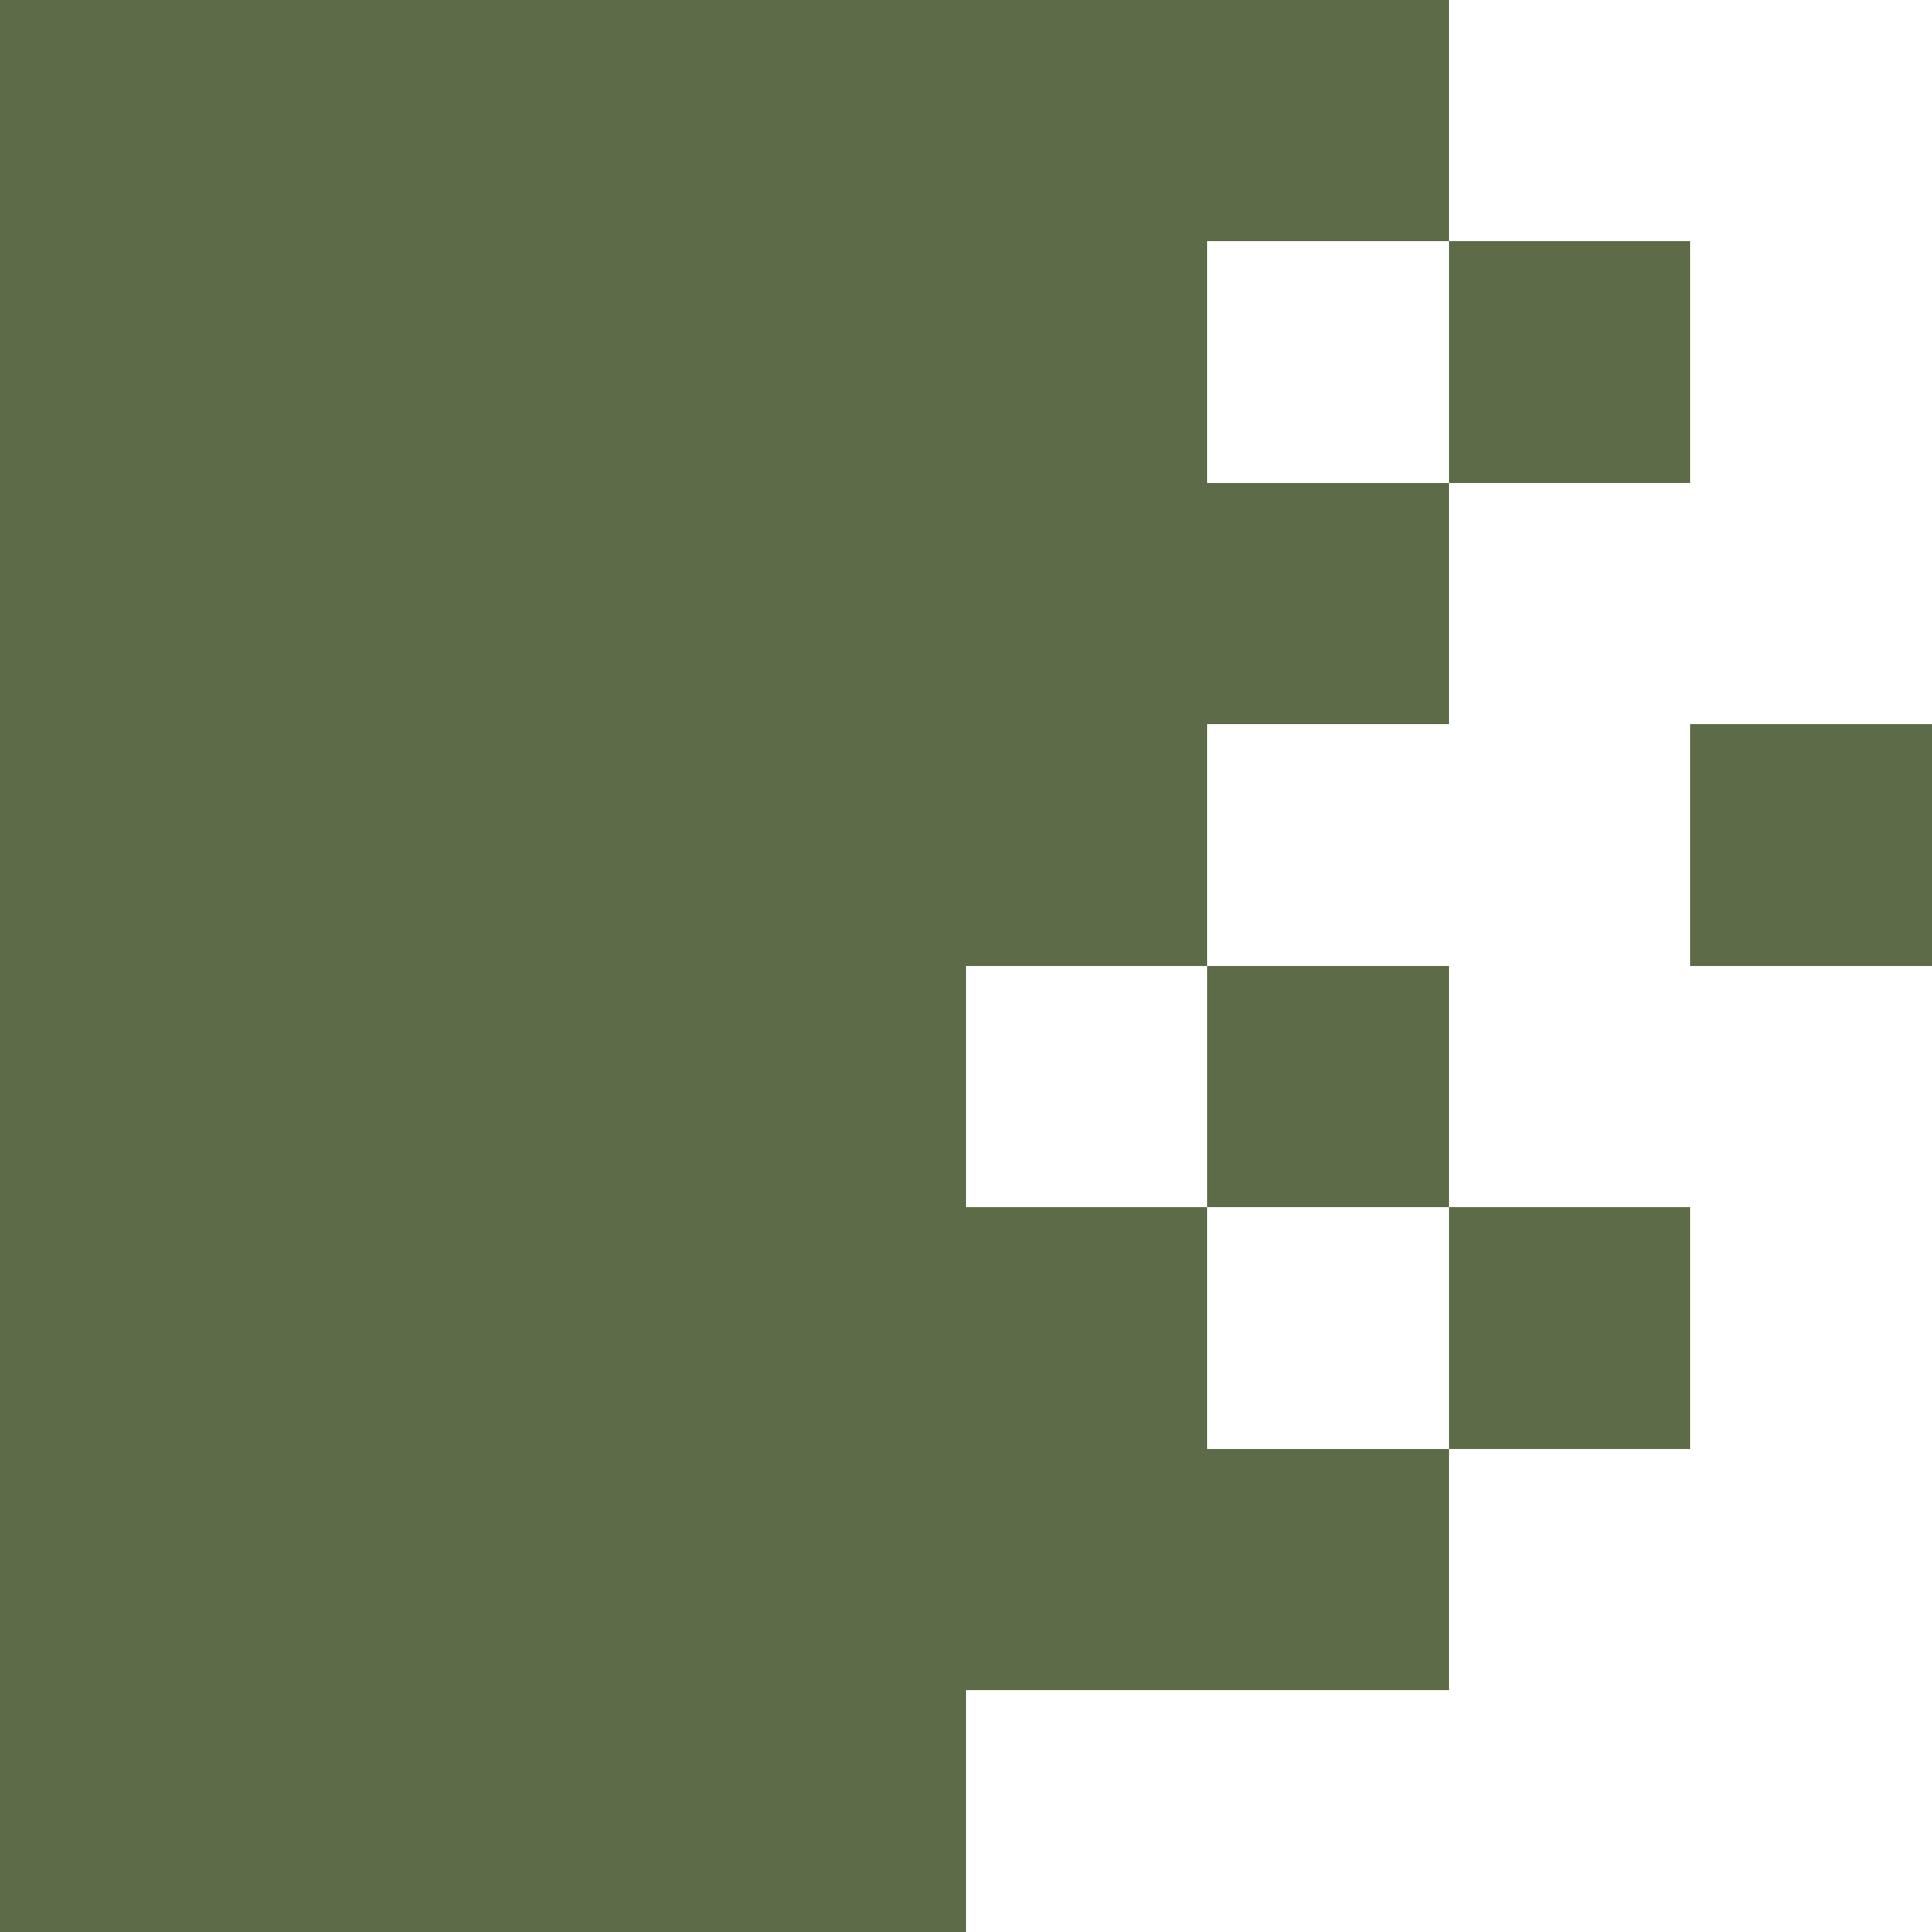
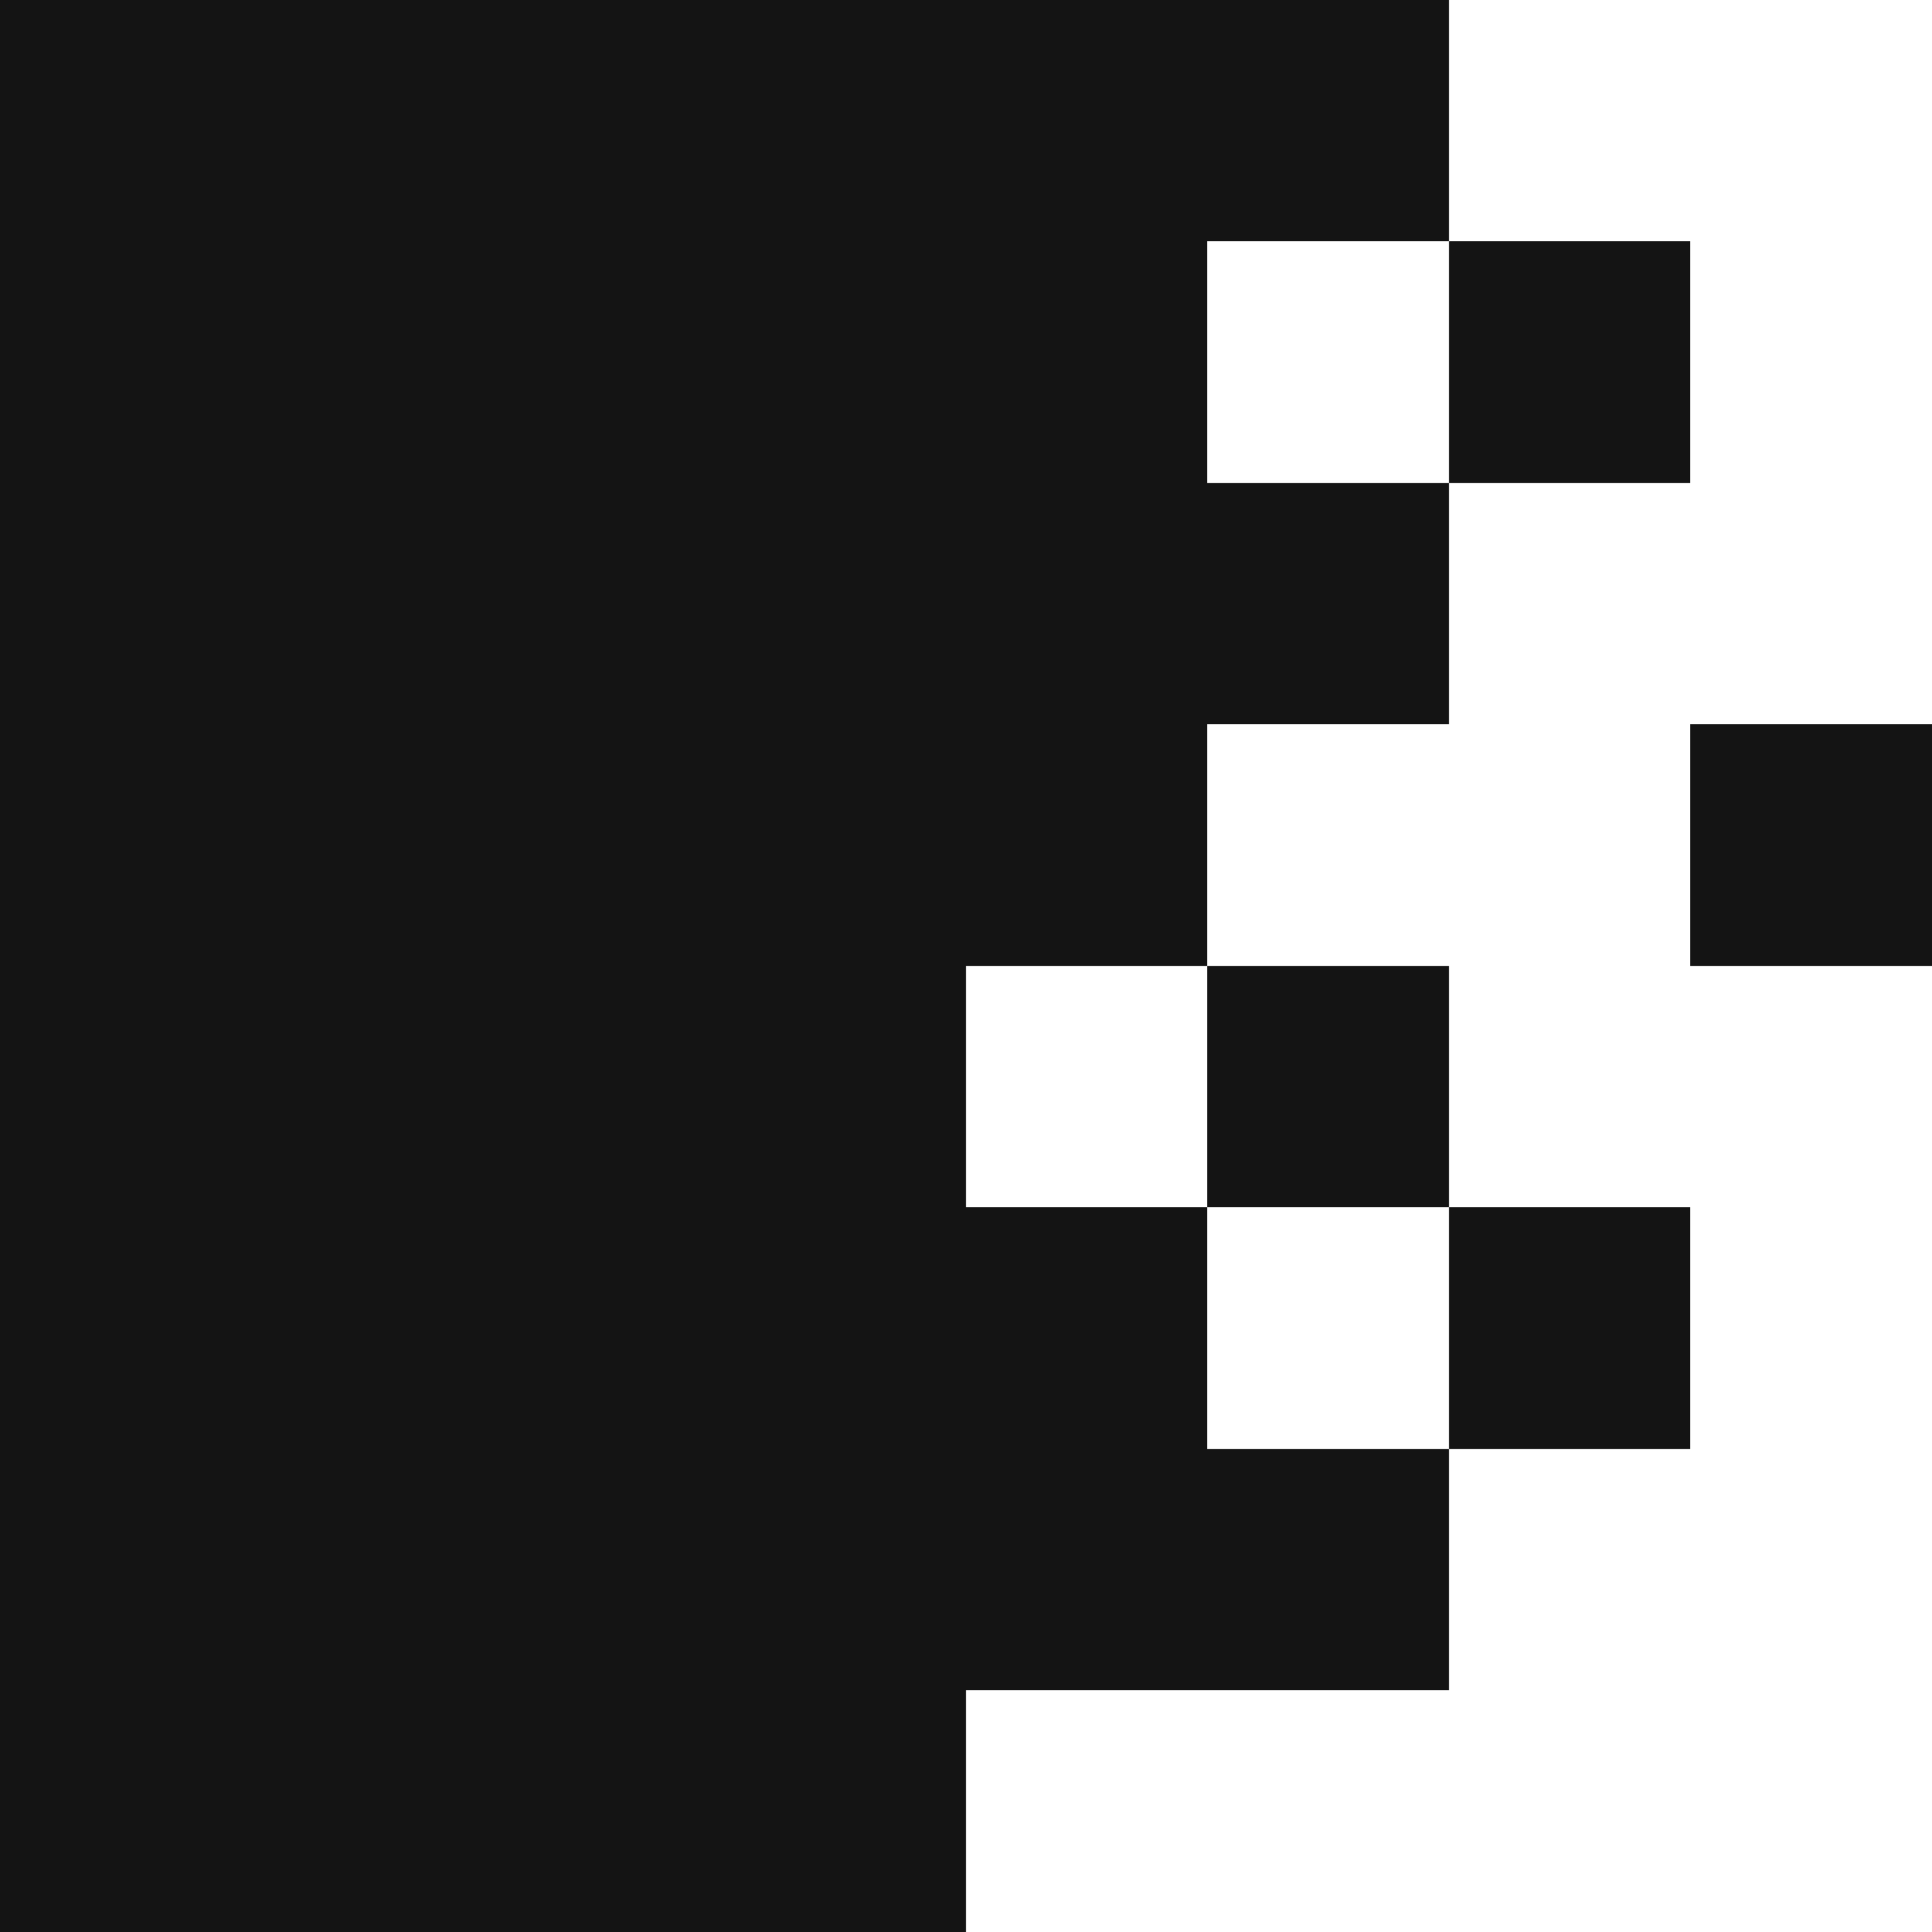
<svg xmlns="http://www.w3.org/2000/svg" viewBox="0 0 8 8" shape-rendering="crispEdges">
-   <style>path{fill:#5E6B48}@media (prefers-color-scheme:dark){path{fill:#9AA97C}}</style>
+   <style>path{fill:#141414}@media (prefers-color-scheme:dark){path{fill:#EDECE8}}</style>
  <path d="M0 0h6v1H0zM0 1h5v1H0zM6 1h1v1H6zM0 2h6v1H0zM0 3h5v1H0zM7 3h1v1H7zM0 4h4v1H0zM5 4h1v1H5zM0 5h5v1H0zM6 5h1v1H6zM0 6h6v1H0zM0 7h4v1H0z" />
</svg>
